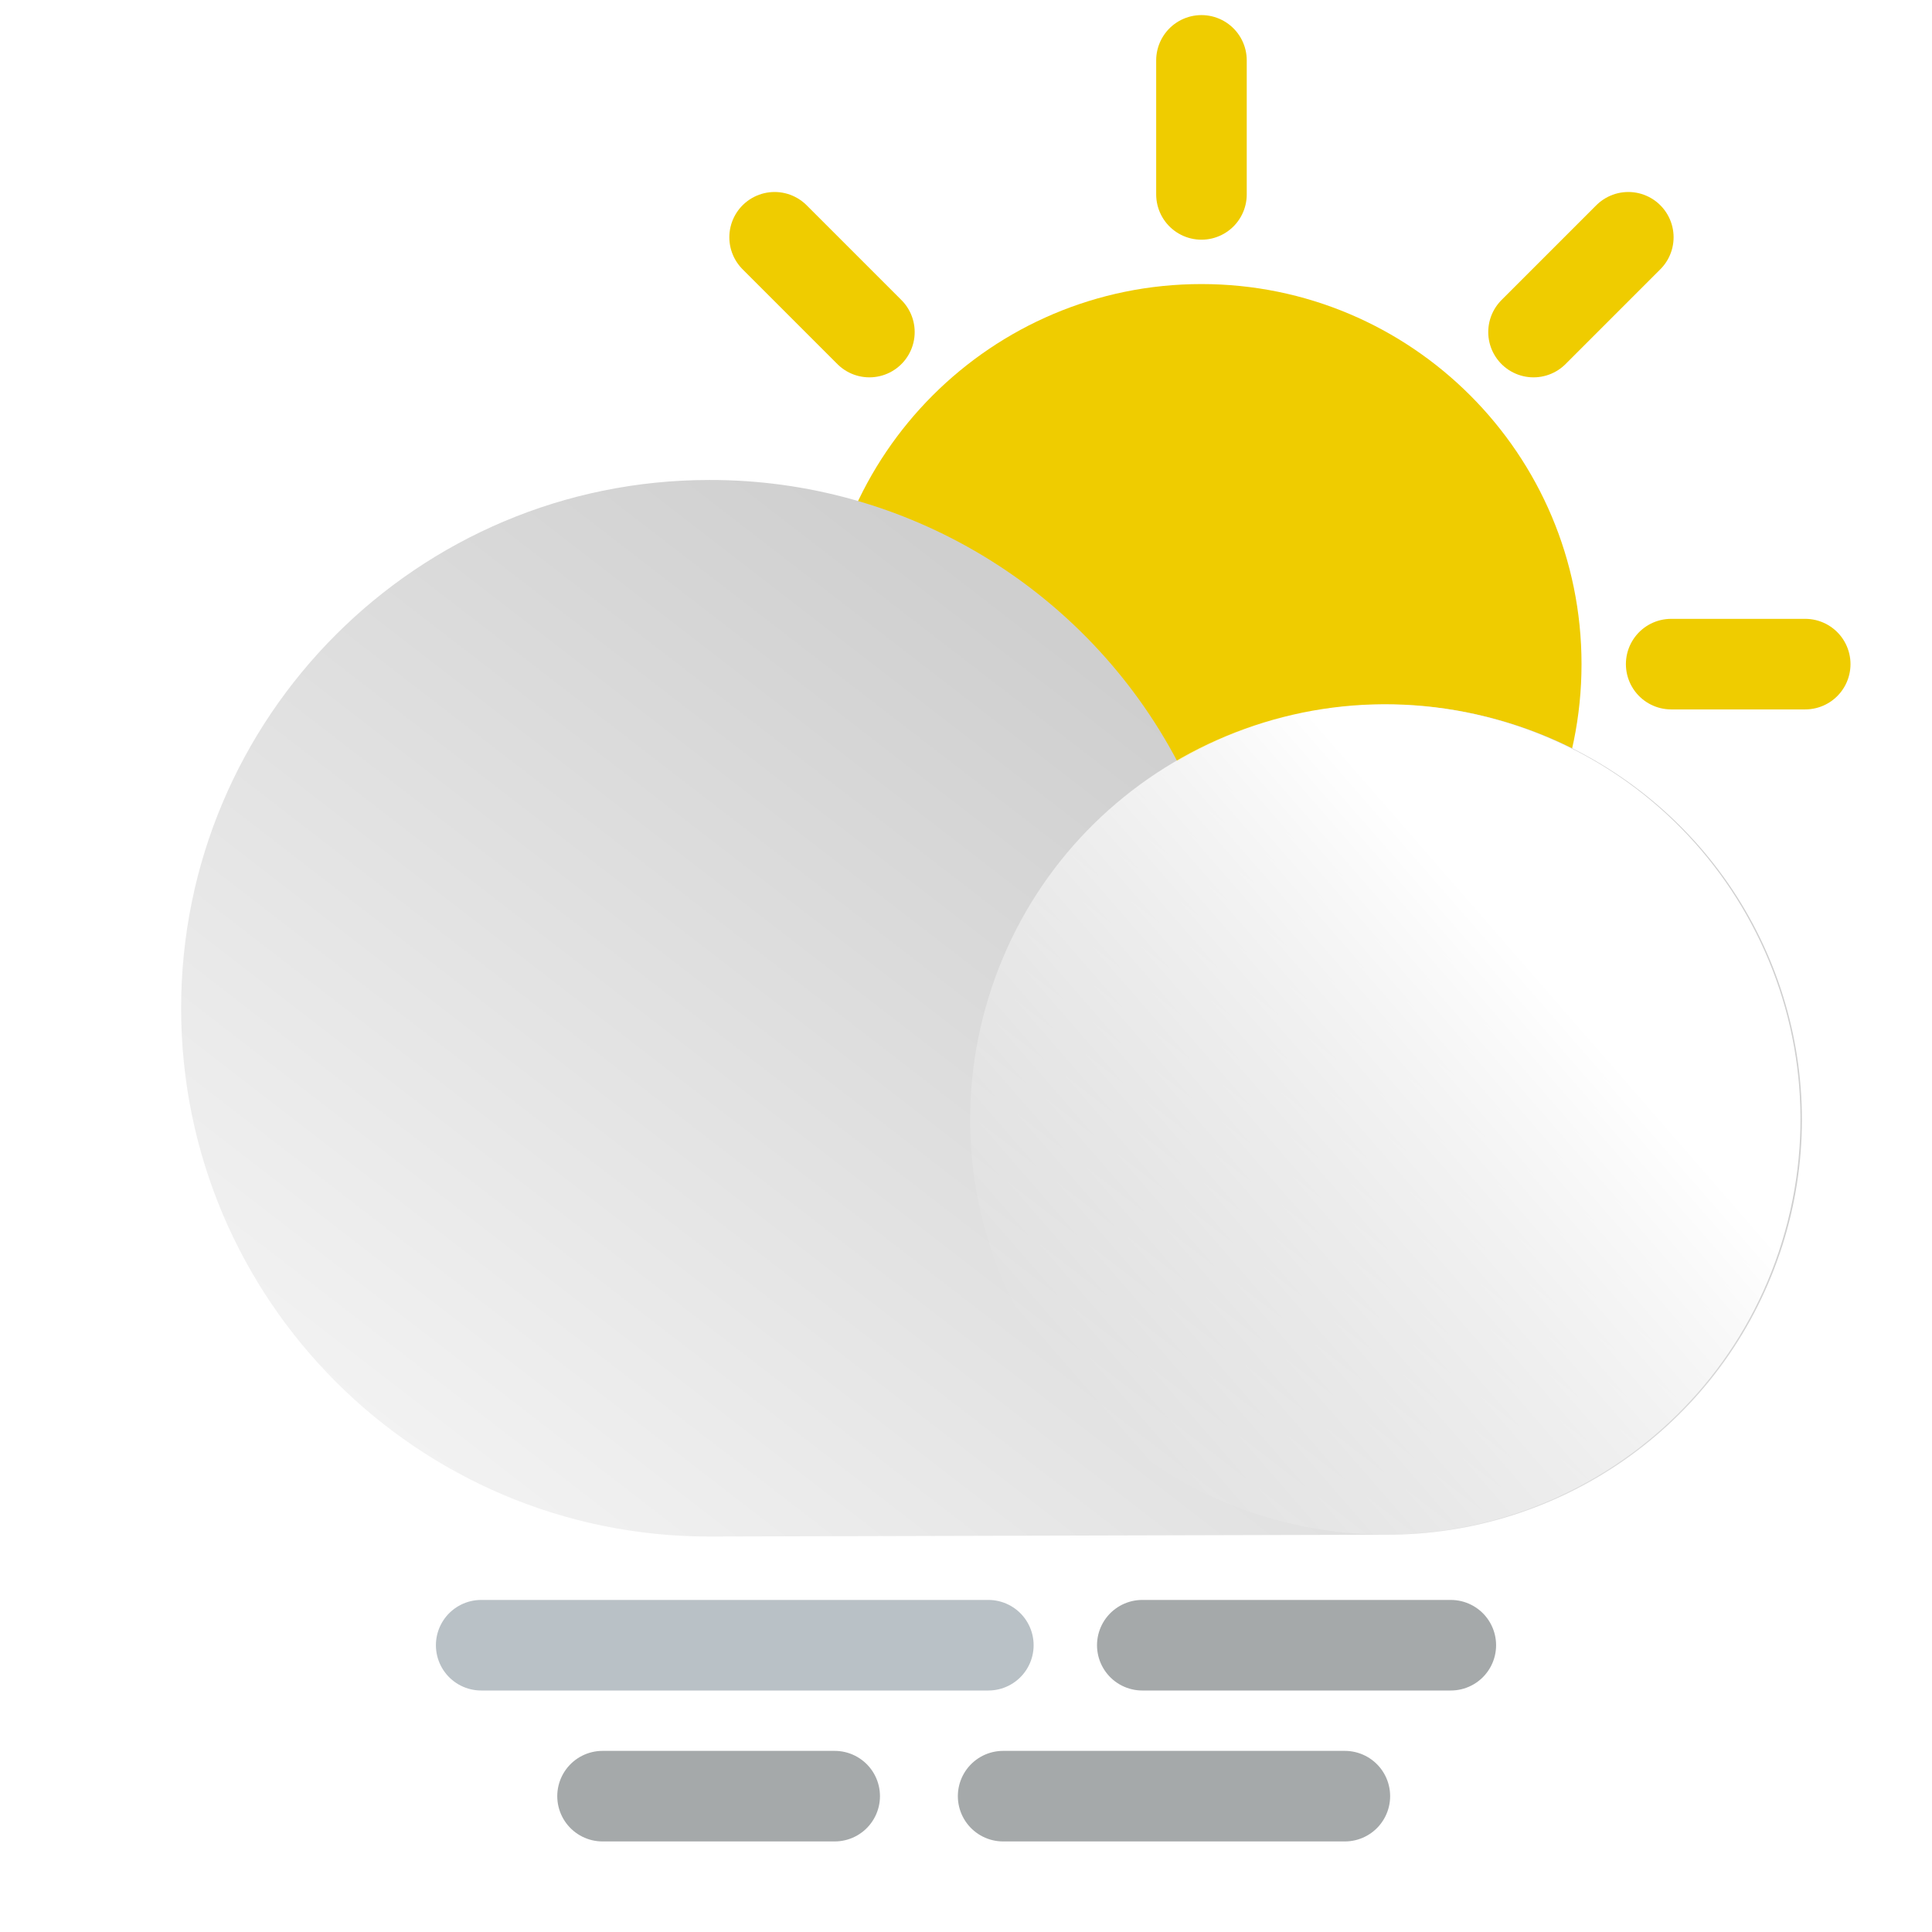
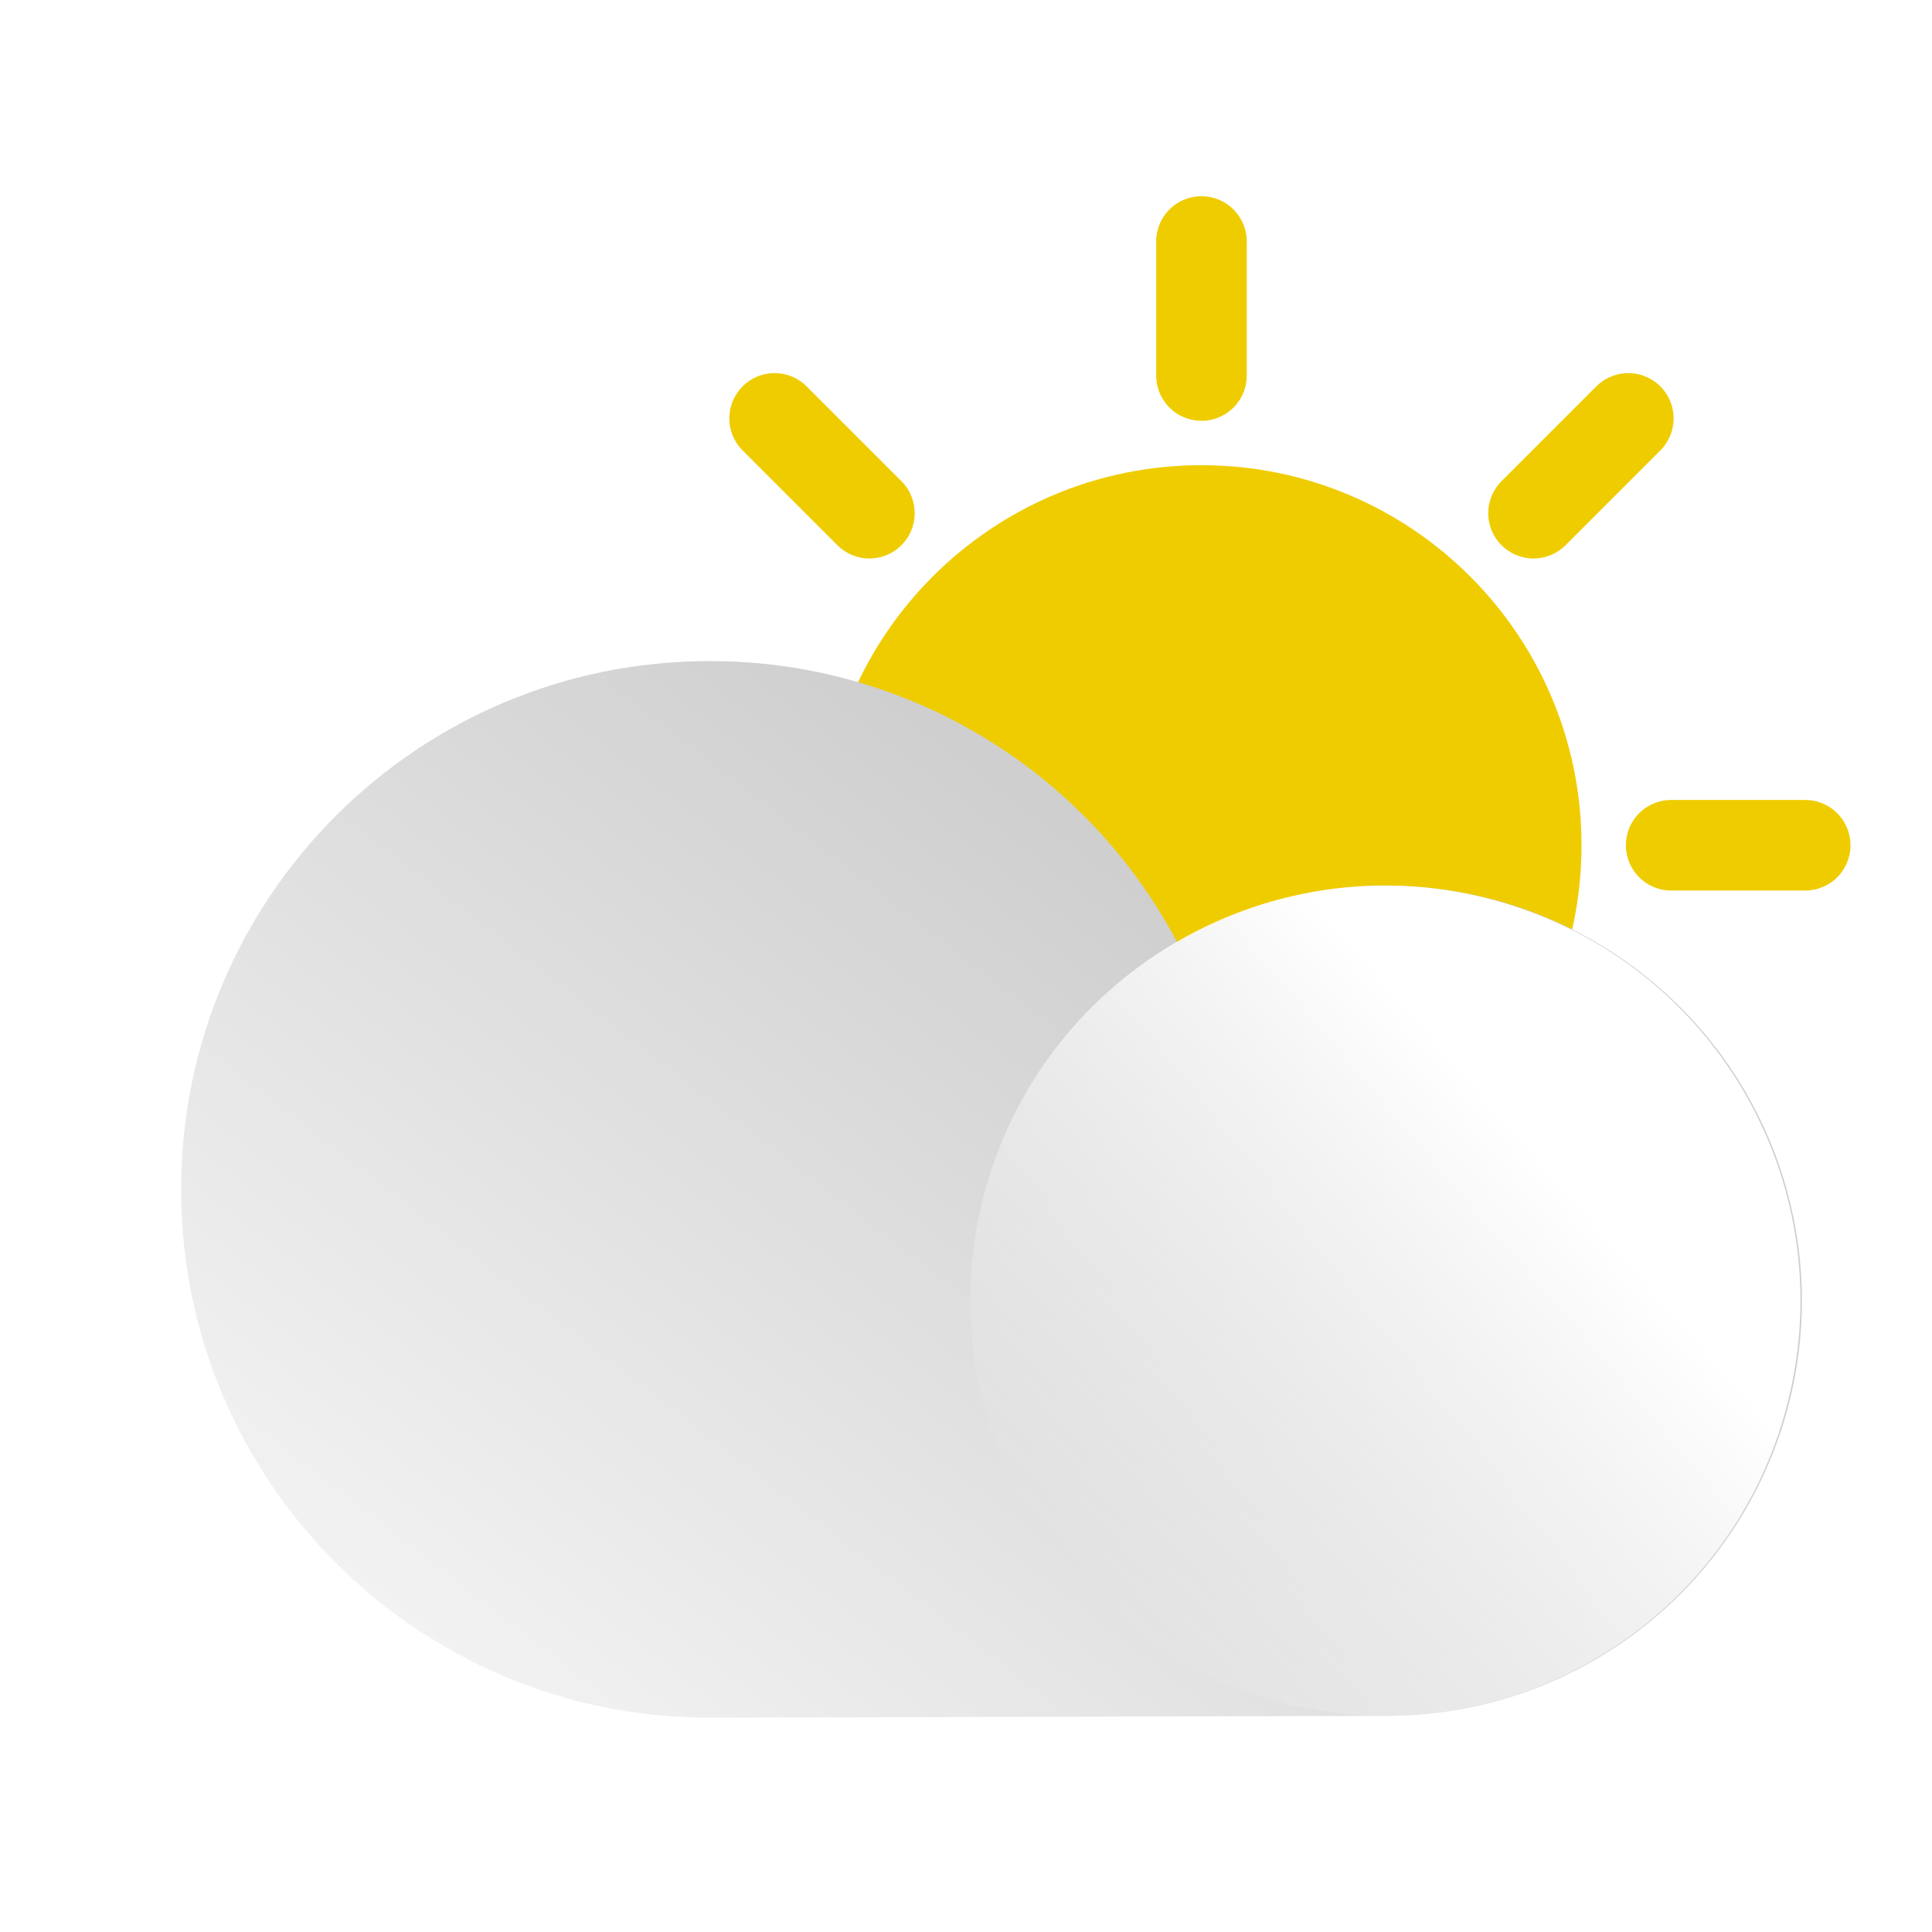
<svg xmlns="http://www.w3.org/2000/svg" data-name="Layer 1" id="Layer_1" viewBox="0 0 64 64">
  <defs>
-     <style>.cls-1{fill:#efcc00;}.cls-2,.cls-5,.cls-6{fill:none;stroke-linecap:round;stroke-miterlimit:10;stroke-width:3px;}.cls-2{stroke:#efcc00;}.cls-3{fill:url(#linear-gradient);}.cls-4{fill:url(#linear-gradient-2);}.cls-5{stroke:#a5a9aa;}.cls-6{stroke:#b9c1c6;}</style>
-     <linearGradient gradientTransform="matrix(-1, 0, 0, 1, -970.2, 0)" gradientUnits="userSpaceOnUse" id="linear-gradient" x1="-989.28" x2="-1010.37" y1="52.39" y2="25.08">
+     <style>.cls-1{fill:#efcc00;}.cls-2{fill:none;stroke:#efcc00;stroke-linecap:round;stroke-miterlimit:10;stroke-width:3px;}.cls-3{fill:url(#linear-gradient);}.cls-4{fill:url(#linear-gradient-2);}</style>
+     <linearGradient gradientTransform="matrix(-1, 0, 0, 1, 65.8, 0)" gradientUnits="userSpaceOnUse" id="linear-gradient" x1="46.72" x2="25.63" y1="58.39" y2="31.08">
      <stop offset="0" stop-color="#f2f2f2" />
      <stop offset="1" stop-color="#cfcfcf" />
    </linearGradient>
-     <linearGradient gradientTransform="matrix(0, -1, -1, 0, -44.28, -1021.58)" gradientUnits="userSpaceOnUse" id="linear-gradient-2" x1="-1062.77" x2="-1051.15" y1="-96.39" y2="-78.75">
+     <linearGradient gradientTransform="matrix(0, -1, -1, 0, 109.04, 59.43)" gradientUnits="userSpaceOnUse" id="linear-gradient-2" x1="12.25" x2="23.86" y1="56.93" y2="74.58">
      <stop offset="0.02" stop-color="#fff" />
      <stop offset="1" stop-color="#fff" stop-opacity="0" />
    </linearGradient>
  </defs>
-   <circle class="cls-1" cx="39.8" cy="22" r="12.59" />
-   <line class="cls-2" x1="39.8" x2="39.8" y1="2" y2="6.44" />
-   <line class="cls-2" x1="39.8" x2="39.8" y1="37.56" y2="42" />
-   <line class="cls-2" x1="19.8" x2="24.25" y1="22" y2="22" />
-   <line class="cls-2" x1="55.36" x2="59.8" y1="22" y2="22" />
-   <line class="cls-2" x1="25.66" x2="28.8" y1="7.86" y2="11" />
-   <line class="cls-2" x1="50.8" x2="53.94" y1="33" y2="36.14" />
-   <line class="cls-2" x1="25.66" x2="28.8" y1="36.14" y2="33" />
-   <line class="cls-2" x1="50.8" x2="53.94" y1="11" y2="7.86" />
-   <path class="cls-3" d="M23.5,15.9A17.49,17.49,0,0,1,39,25.22a13.75,13.75,0,1,1,6.92,25.62L23.5,50.9a17.5,17.5,0,0,1,0-35Z" />
-   <circle class="cls-4" cx="45.89" cy="37.09" r="13.75" transform="translate(-2.18 71.3) rotate(-74.39)" />
-   <line class="cls-5" x1="37.84" x2="48.06" y1="54.5" y2="54.5" />
-   <line class="cls-6" x1="15.94" x2="32.74" y1="54.5" y2="54.5" />
-   <line class="cls-5" x1="33.23" x2="44.55" y1="59.5" y2="59.5" />
-   <line class="cls-5" x1="19.96" x2="27.65" y1="59.5" y2="59.5" />
+   <circle class="cls-1" cx="39.8" cy="28" r="12.59" />
+   <line class="cls-2" x1="39.8" x2="39.8" y1="8" y2="12.44" />
+   <line class="cls-2" x1="39.8" x2="39.8" y1="43.56" y2="48" />
+   <line class="cls-2" x1="19.8" x2="24.25" y1="28" y2="28" />
+   <line class="cls-2" x1="55.36" x2="59.8" y1="28" y2="28" />
+   <line class="cls-2" x1="25.66" x2="28.8" y1="13.86" y2="17" />
+   <line class="cls-2" x1="50.8" x2="53.94" y1="39" y2="42.14" />
+   <line class="cls-2" x1="25.66" x2="28.8" y1="42.14" y2="39" />
+   <line class="cls-2" x1="50.8" x2="53.94" y1="17" y2="13.86" />
+   <path class="cls-3" d="M23.5,21.9A17.49,17.49,0,0,1,39,31.22a13.75,13.75,0,1,1,6.92,25.62L23.5,56.9a17.5,17.5,0,0,1,0-35Z" />
+   <circle class="cls-4" cx="45.89" cy="43.09" r="13.75" transform="translate(-7.96 75.69) rotate(-74.39)" />
</svg>
